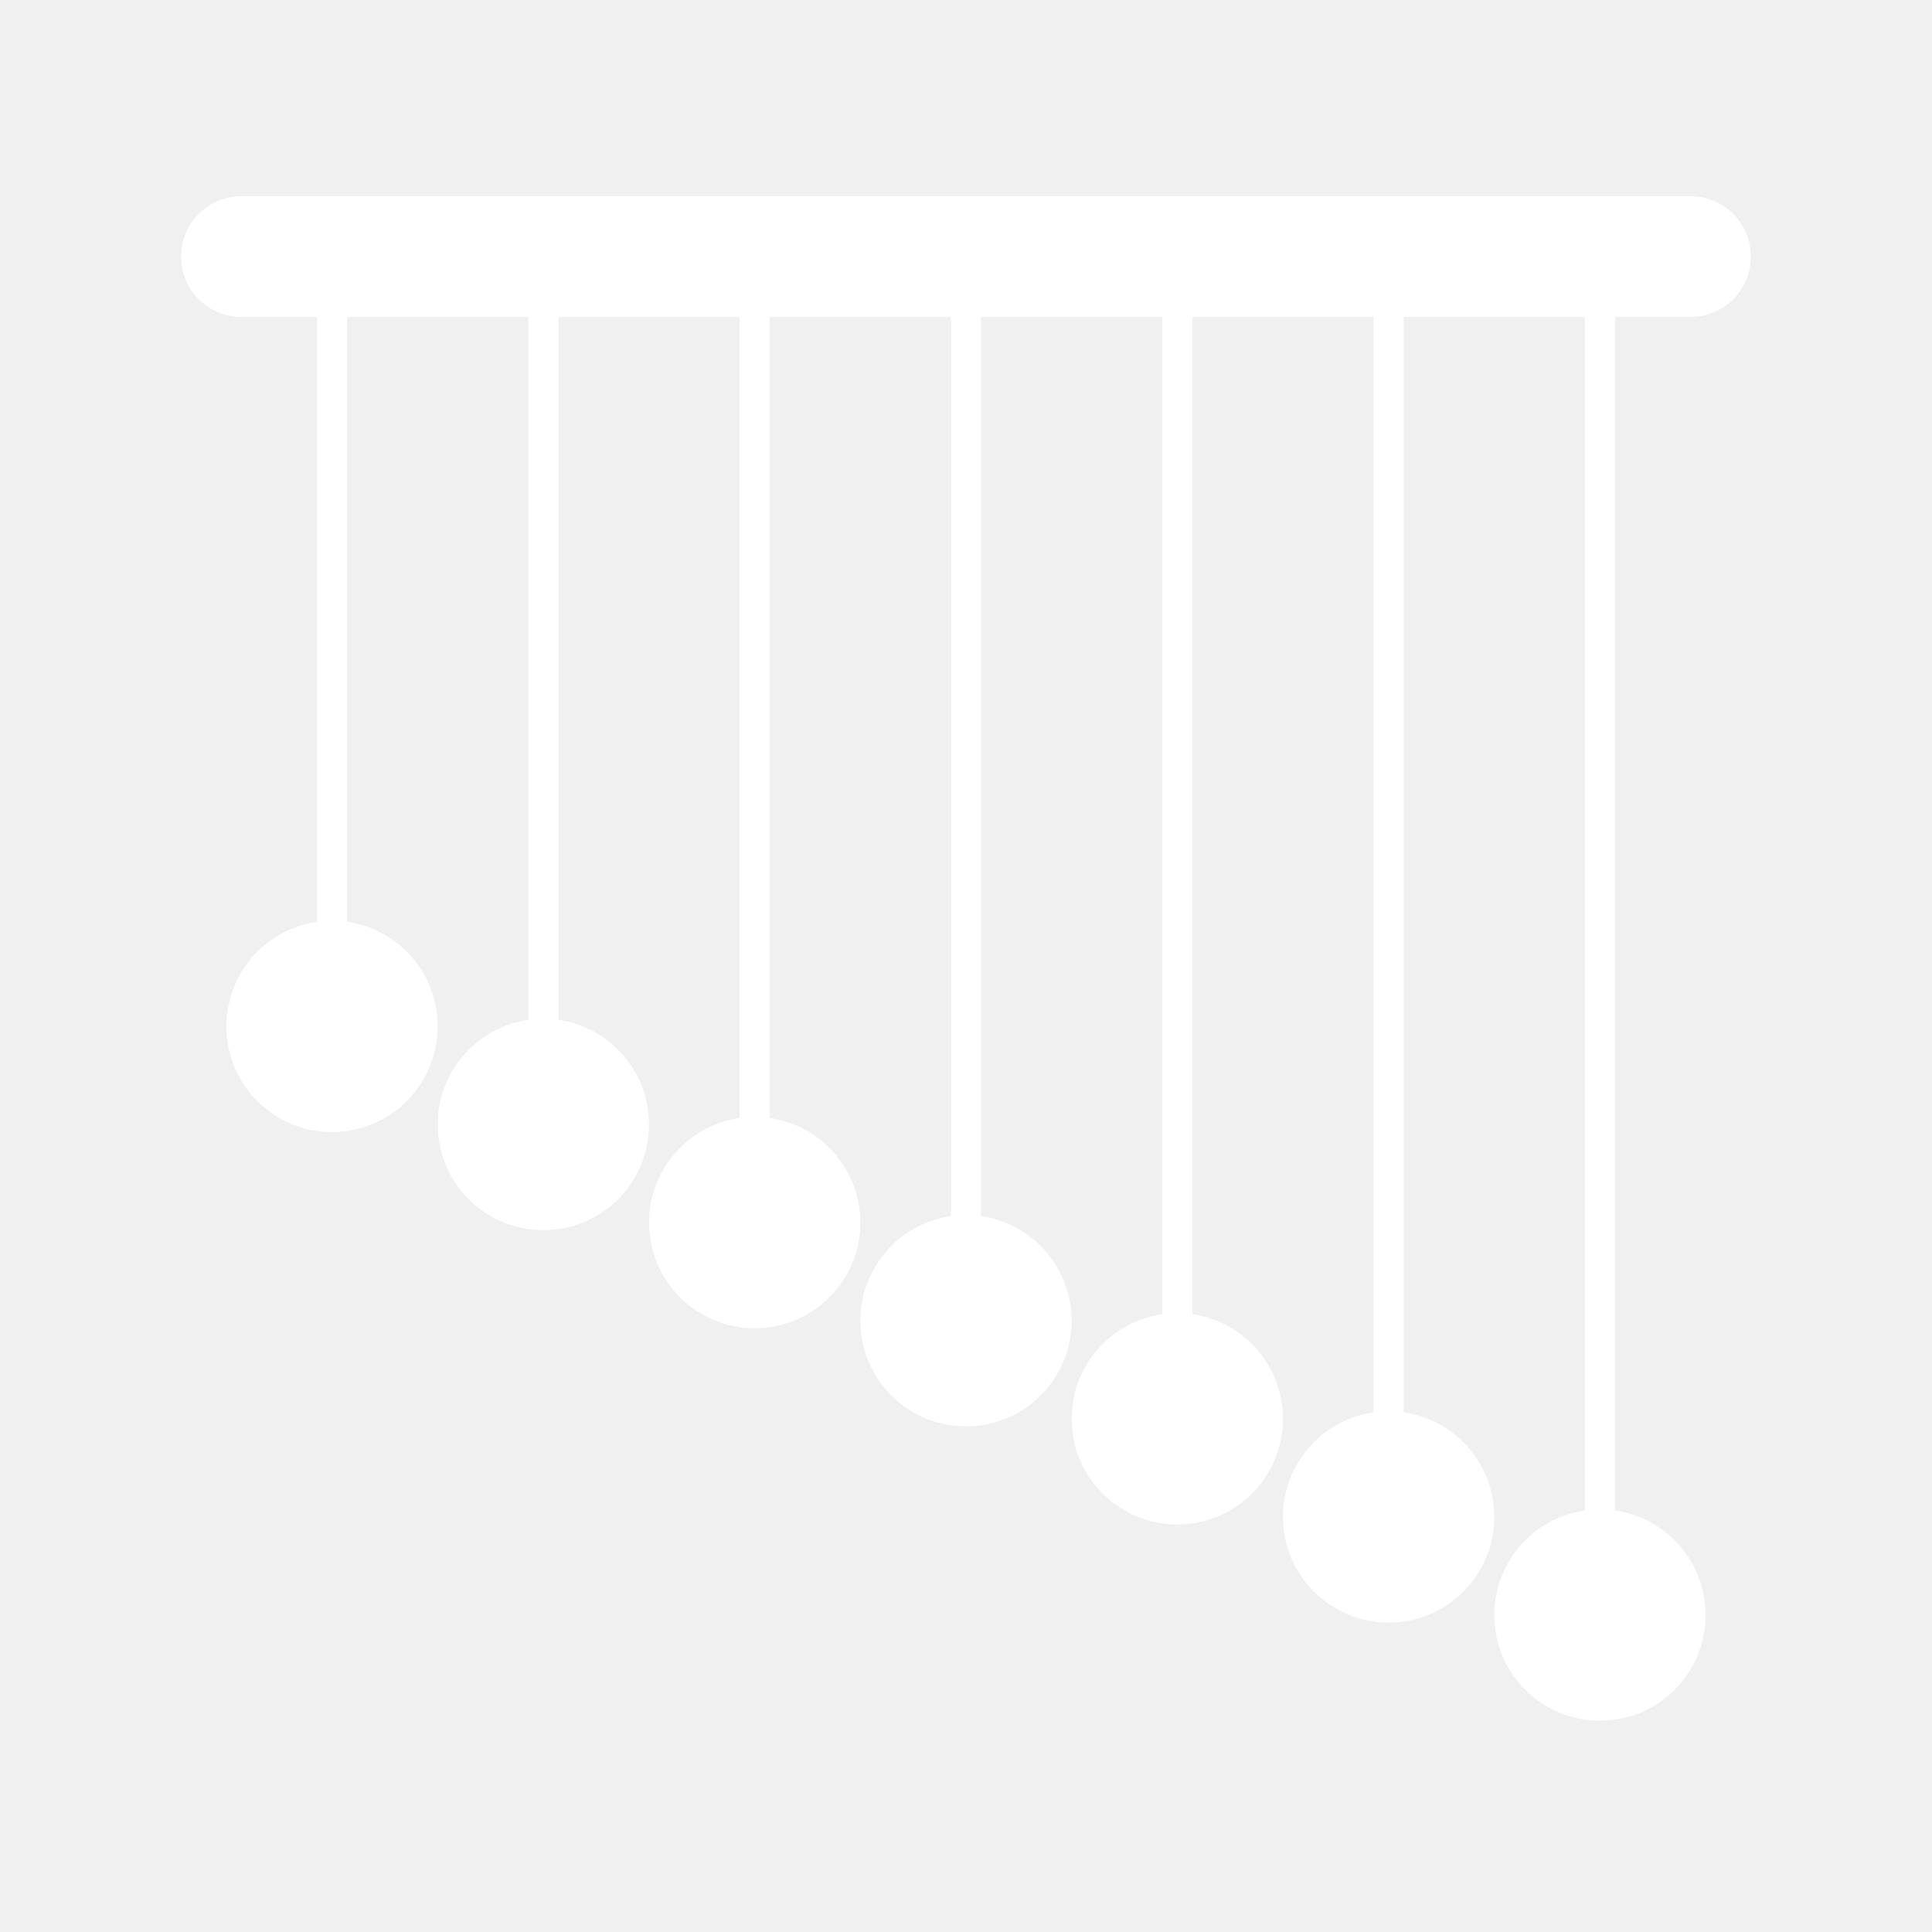
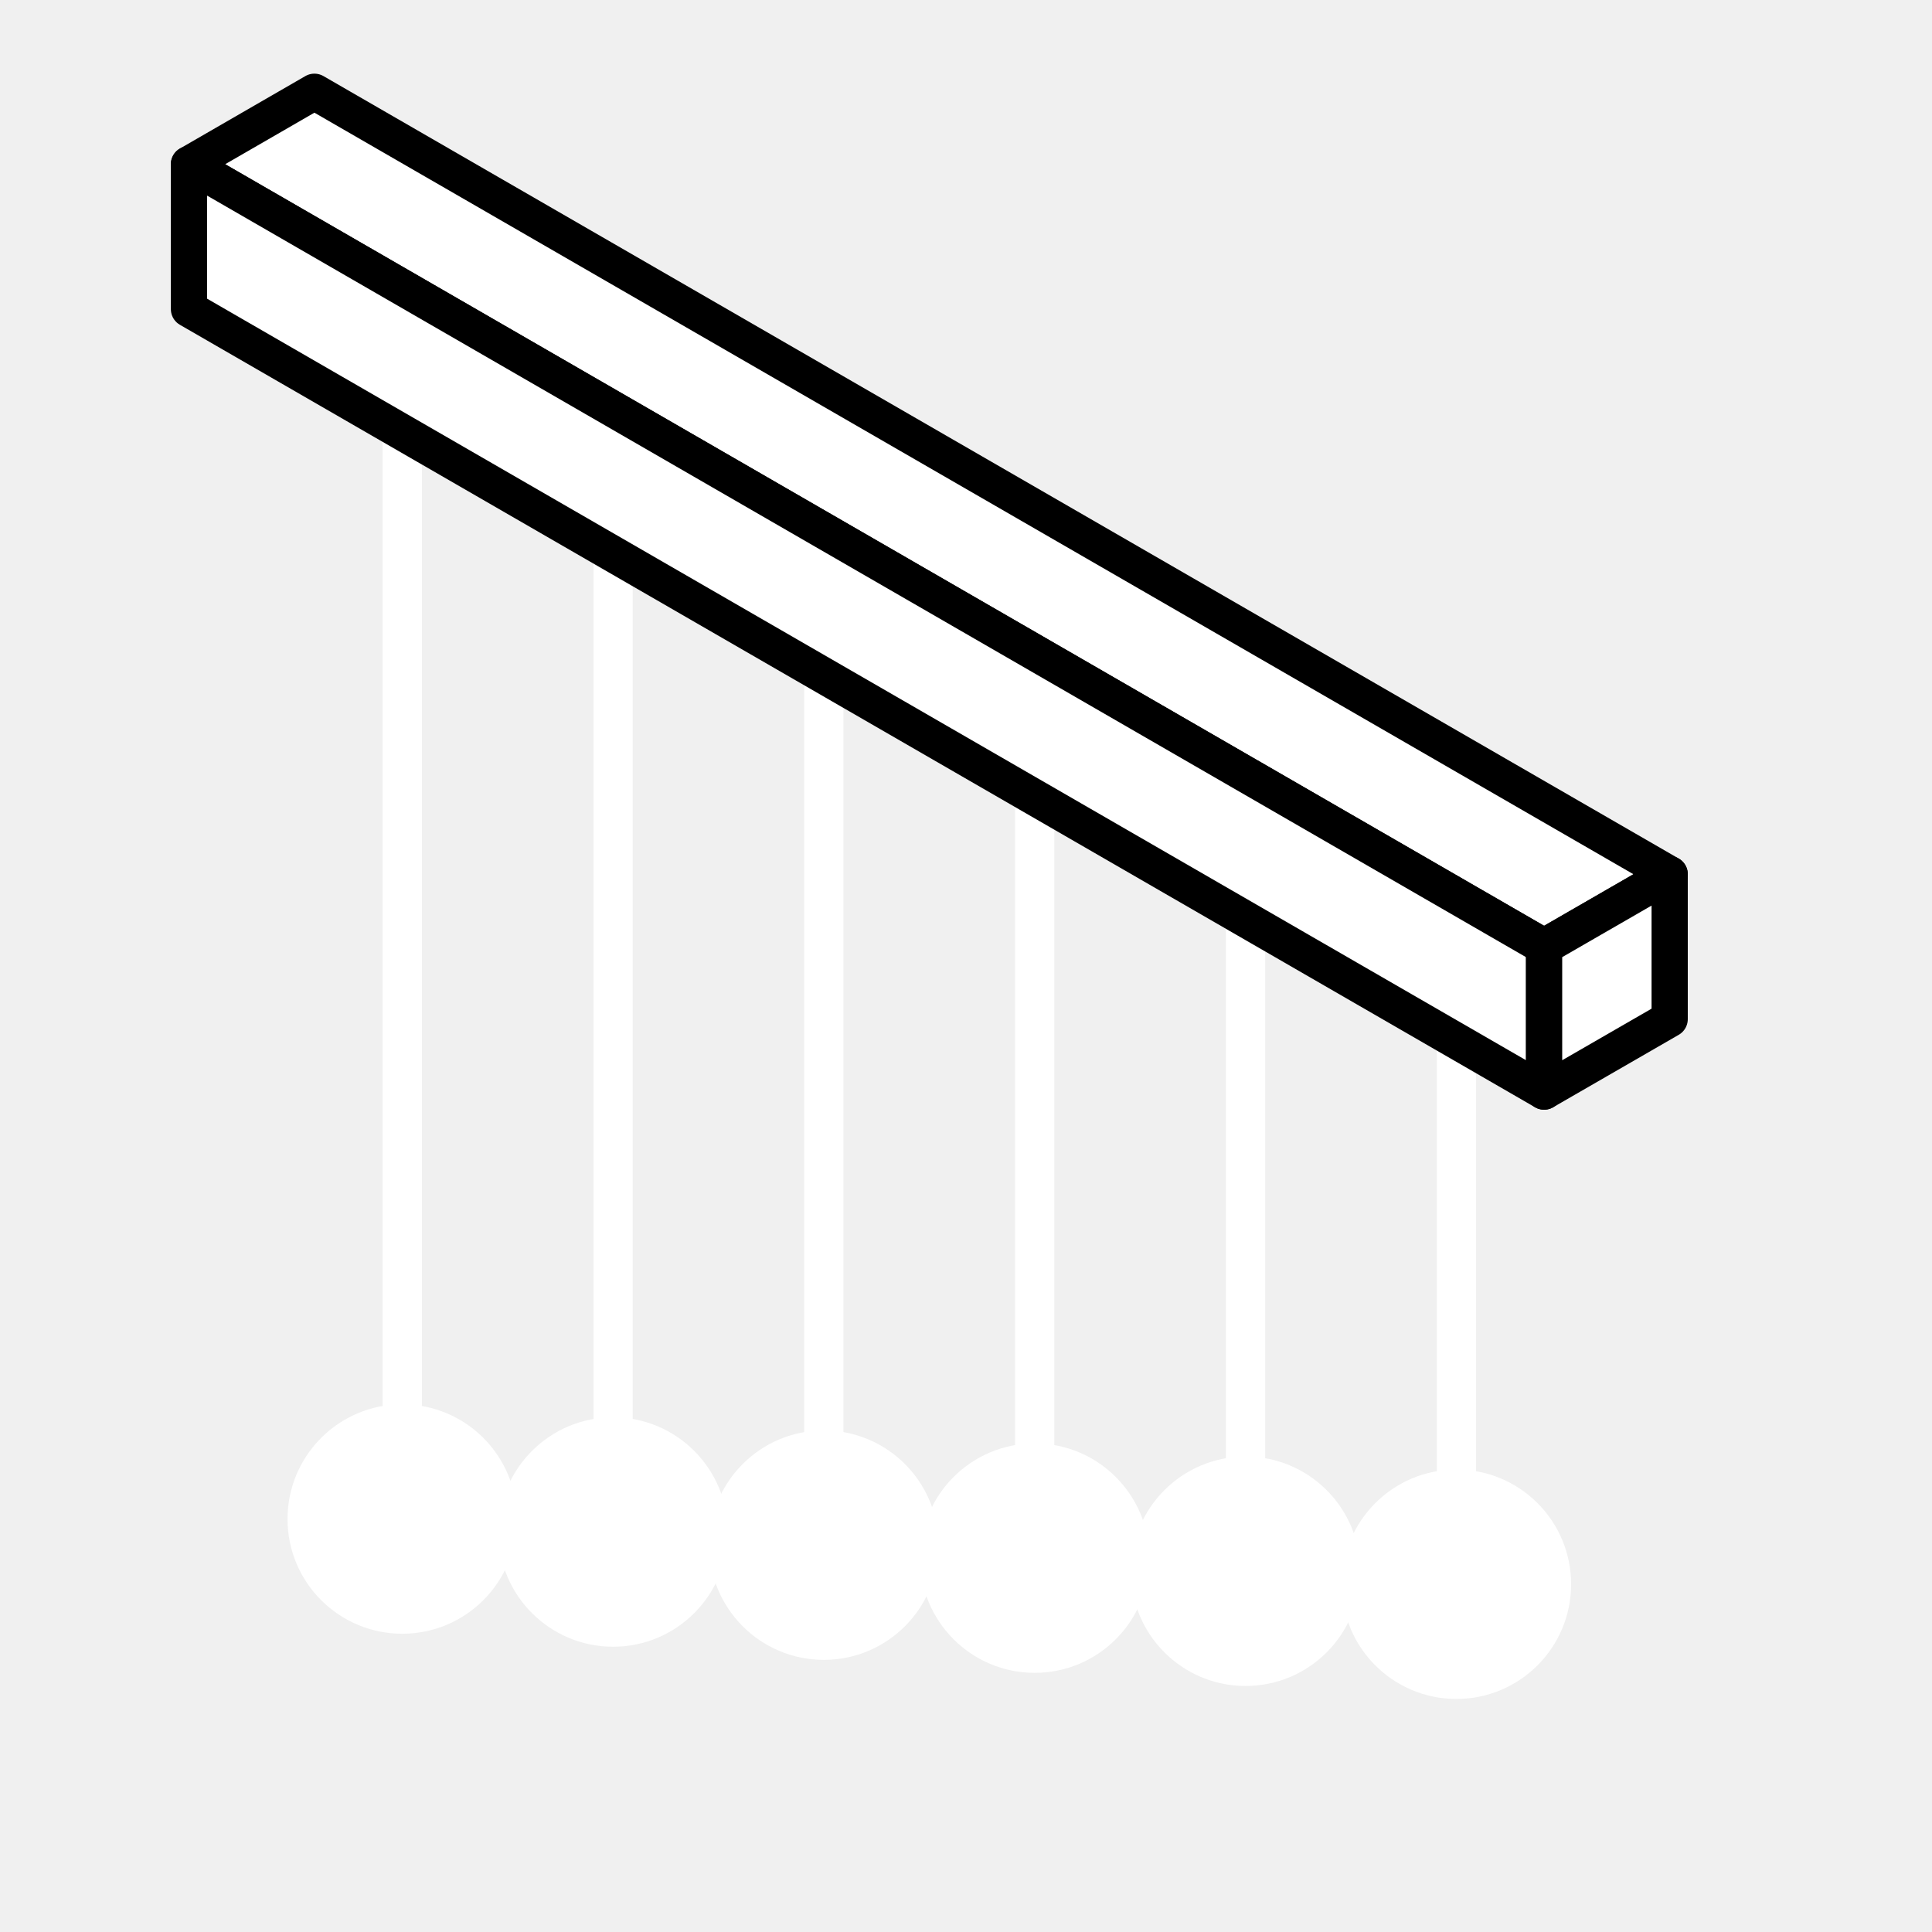
<svg xmlns="http://www.w3.org/2000/svg" viewBox="0 0 128 128" width="128" height="128">
-   <rect x="12" y="13" width="104" height="8" rx="4" fill="#fff" />
-   <path d="M22 18V68.0" stroke="#fff" stroke-width="2" />
-   <circle cx="22" cy="68.0" r="7" fill="#fff" />
-   <path d="M36 18V74.5" stroke="#fff" stroke-width="2" />
-   <circle cx="36" cy="74.5" r="7" fill="#fff" />
-   <path d="M50 18V81.0" stroke="#fff" stroke-width="2" />
-   <circle cx="50" cy="81.0" r="7" fill="#fff" />
-   <path d="M64 18V87.5" stroke="#fff" stroke-width="2" />
-   <circle cx="64" cy="87.5" r="7" fill="#fff" />
-   <path d="M78 18V94.0" stroke="#fff" stroke-width="2" />
-   <circle cx="78" cy="94.0" r="7" fill="#fff" />
-   <path d="M92 18V100.5" stroke="#fff" stroke-width="2" />
-   <circle cx="92" cy="100.5" r="7" fill="#fff" />
-   <path d="M106 18V107.0" stroke="#fff" stroke-width="2" />
-   <circle cx="106" cy="107.0" r="7" fill="#fff" />
+   <path d="M26.65 23.84L26.65 100.64" stroke="#fff" stroke-width="2.6" />
+   <circle cx="26.65" cy="100.64" r="7.6" fill="#fff" />
+   <path d="M40.62 31.9L40.62 101.5" stroke="#fff" stroke-width="2.6" />
+   <circle cx="40.62" cy="101.5" r="7.6" fill="#fff" />
+   <path d="M54.58 39.97L54.58 102.37" stroke="#fff" stroke-width="2.6" />
+   <circle cx="54.58" cy="102.37" r="7.6" fill="#fff" />
+   <path d="M68.55 48.03L68.55 103.23" stroke="#fff" stroke-width="2.6" />
+   <circle cx="68.55" cy="103.23" r="7.6" fill="#fff" />
+   <path d="M82.52 56.1L82.52 104.1" stroke="#fff" stroke-width="2.6" />
+   <circle cx="82.52" cy="104.1" r="7.6" fill="#fff" />
+   <path d="M96.49 64.16L96.49 104.96" stroke="#fff" stroke-width="2.6" />
+   <circle cx="96.49" cy="104.96" r="7.6" fill="#fff" />
+   <path d="M20.83 6.08L110.62 57.92L102.3 62.72L12.52 10.88Z" fill="#fff" stroke="#000" stroke-width="2.4" stroke-linejoin="round" />
+   <path d="M12.52 10.88L102.3 62.72L102.3 72.32L12.52 20.48Z" fill="#fff" stroke="#000" stroke-width="2.4" stroke-linejoin="round" />
+   <path d="M110.62 57.92L102.3 62.72L102.3 72.32L110.62 67.52Z" fill="#fff" stroke="#000" stroke-width="2.4" stroke-linejoin="round" />
</svg>
